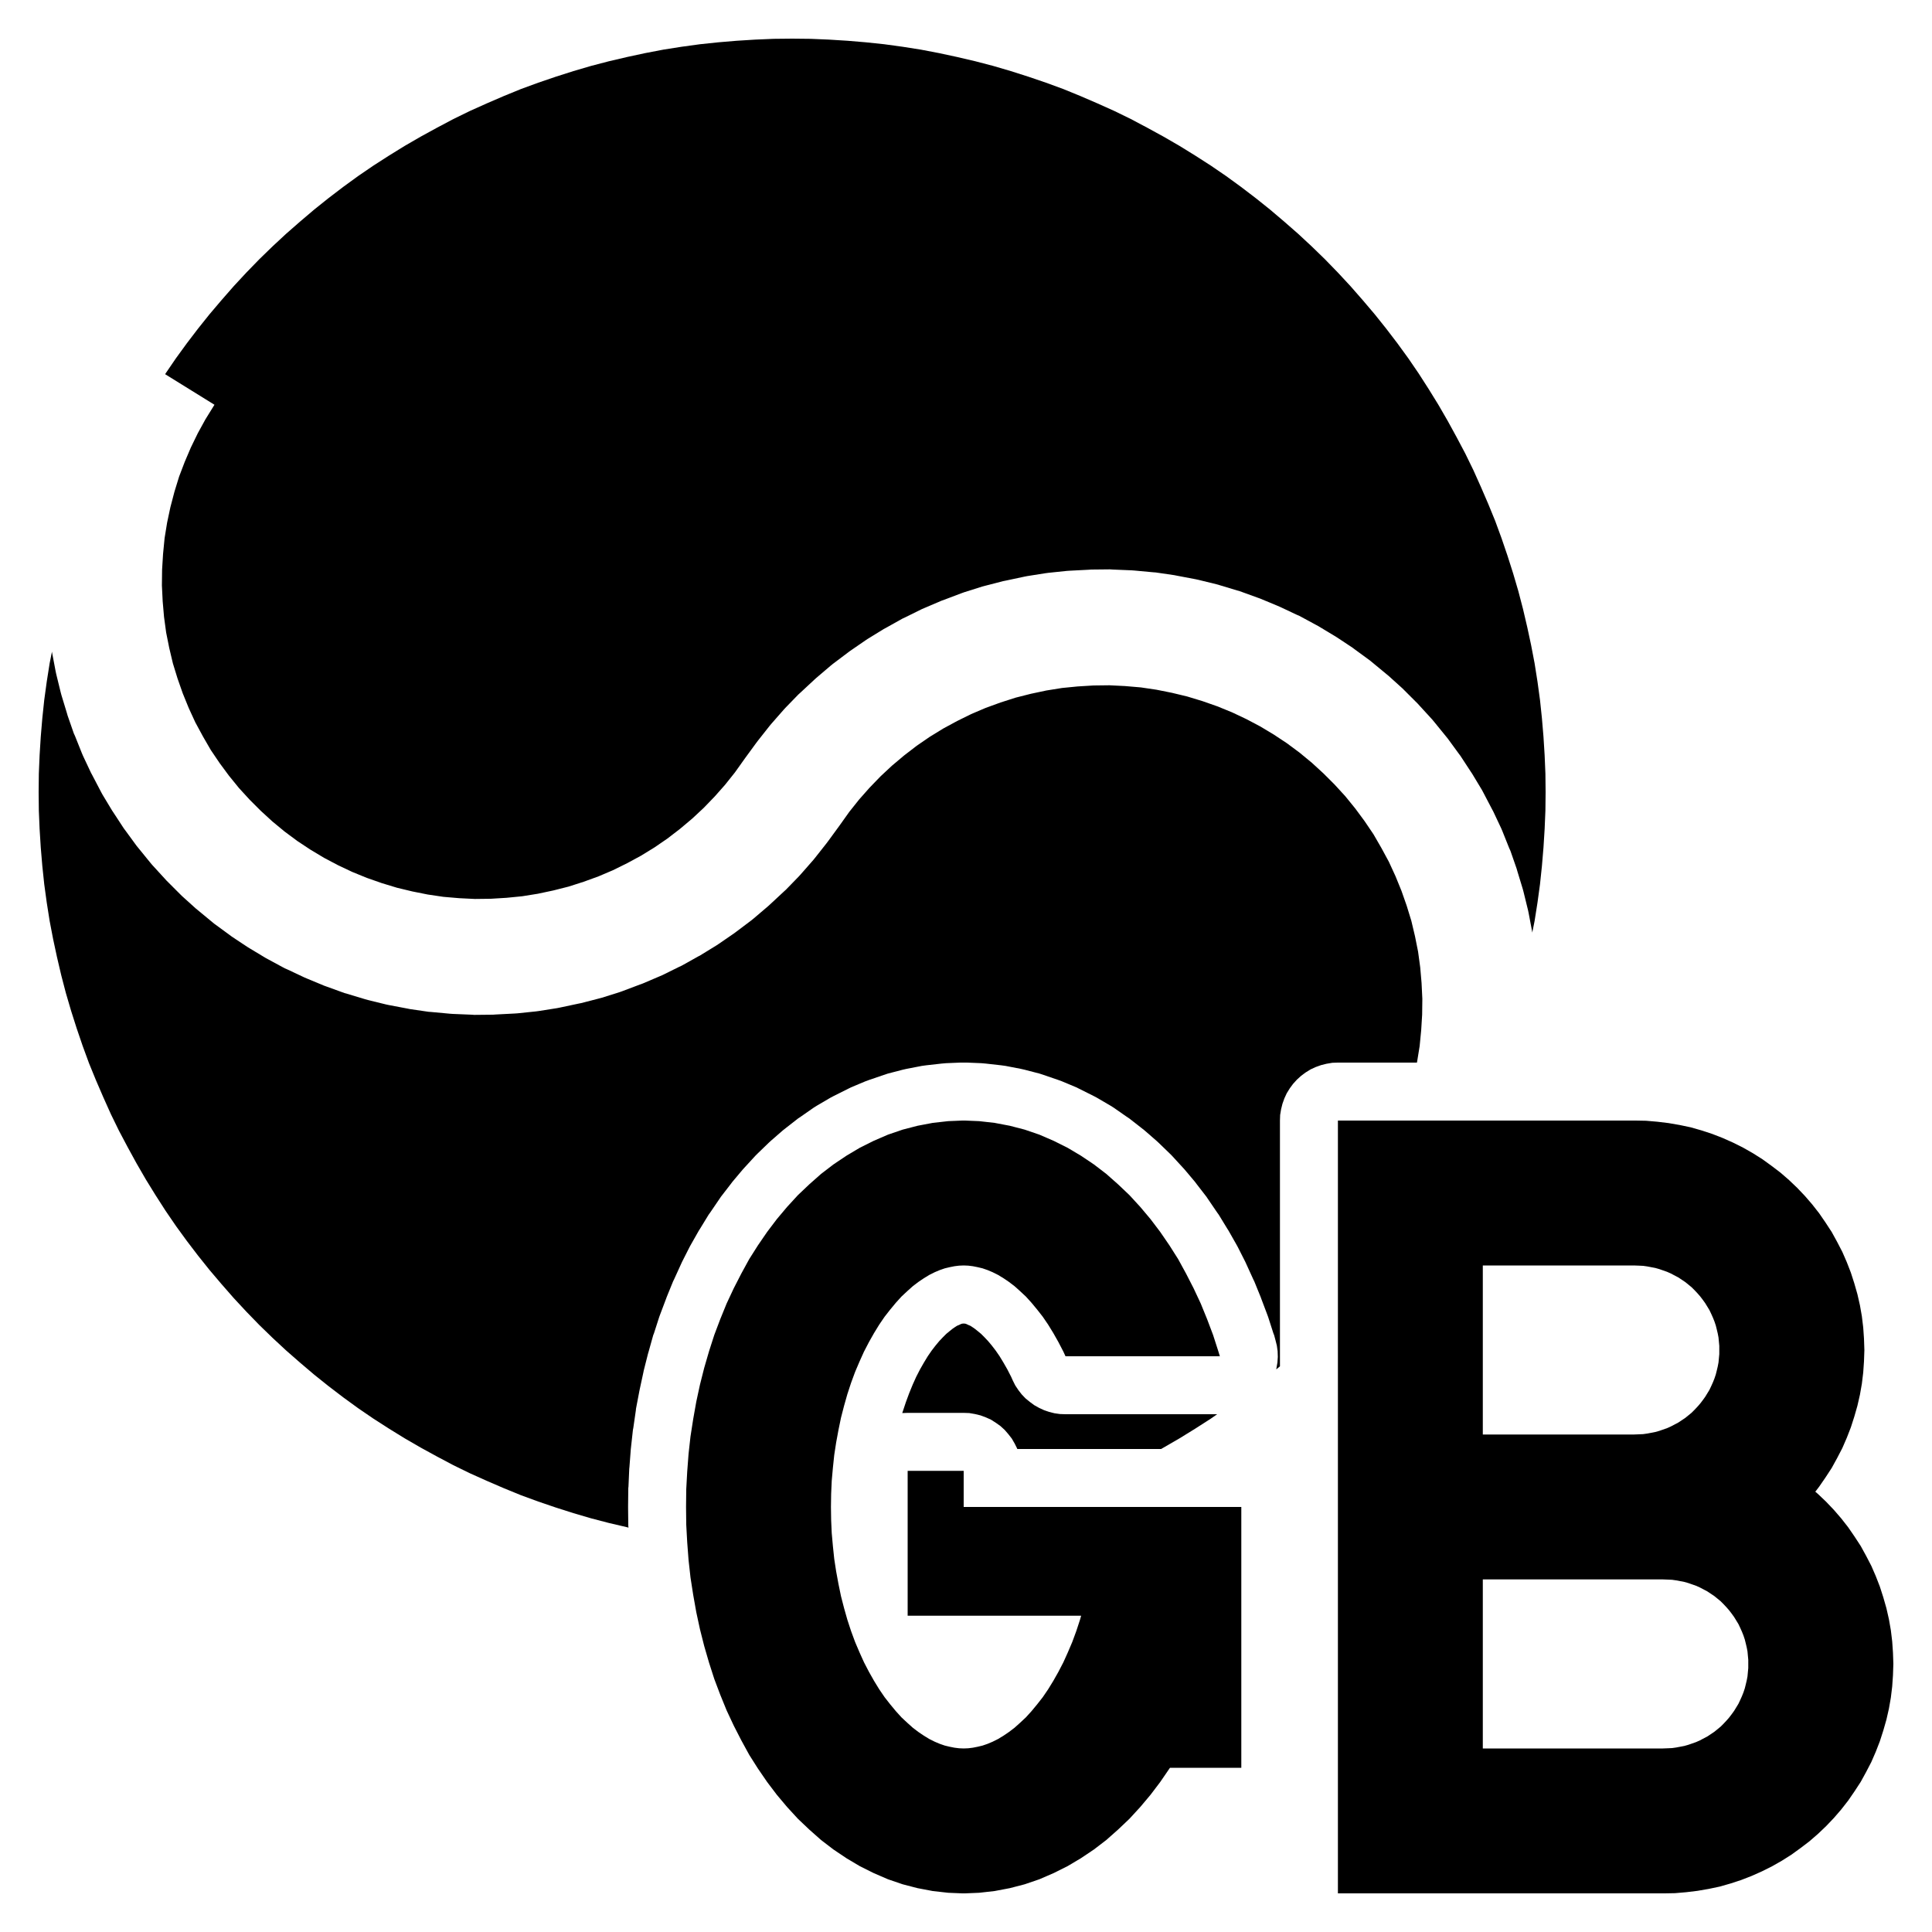
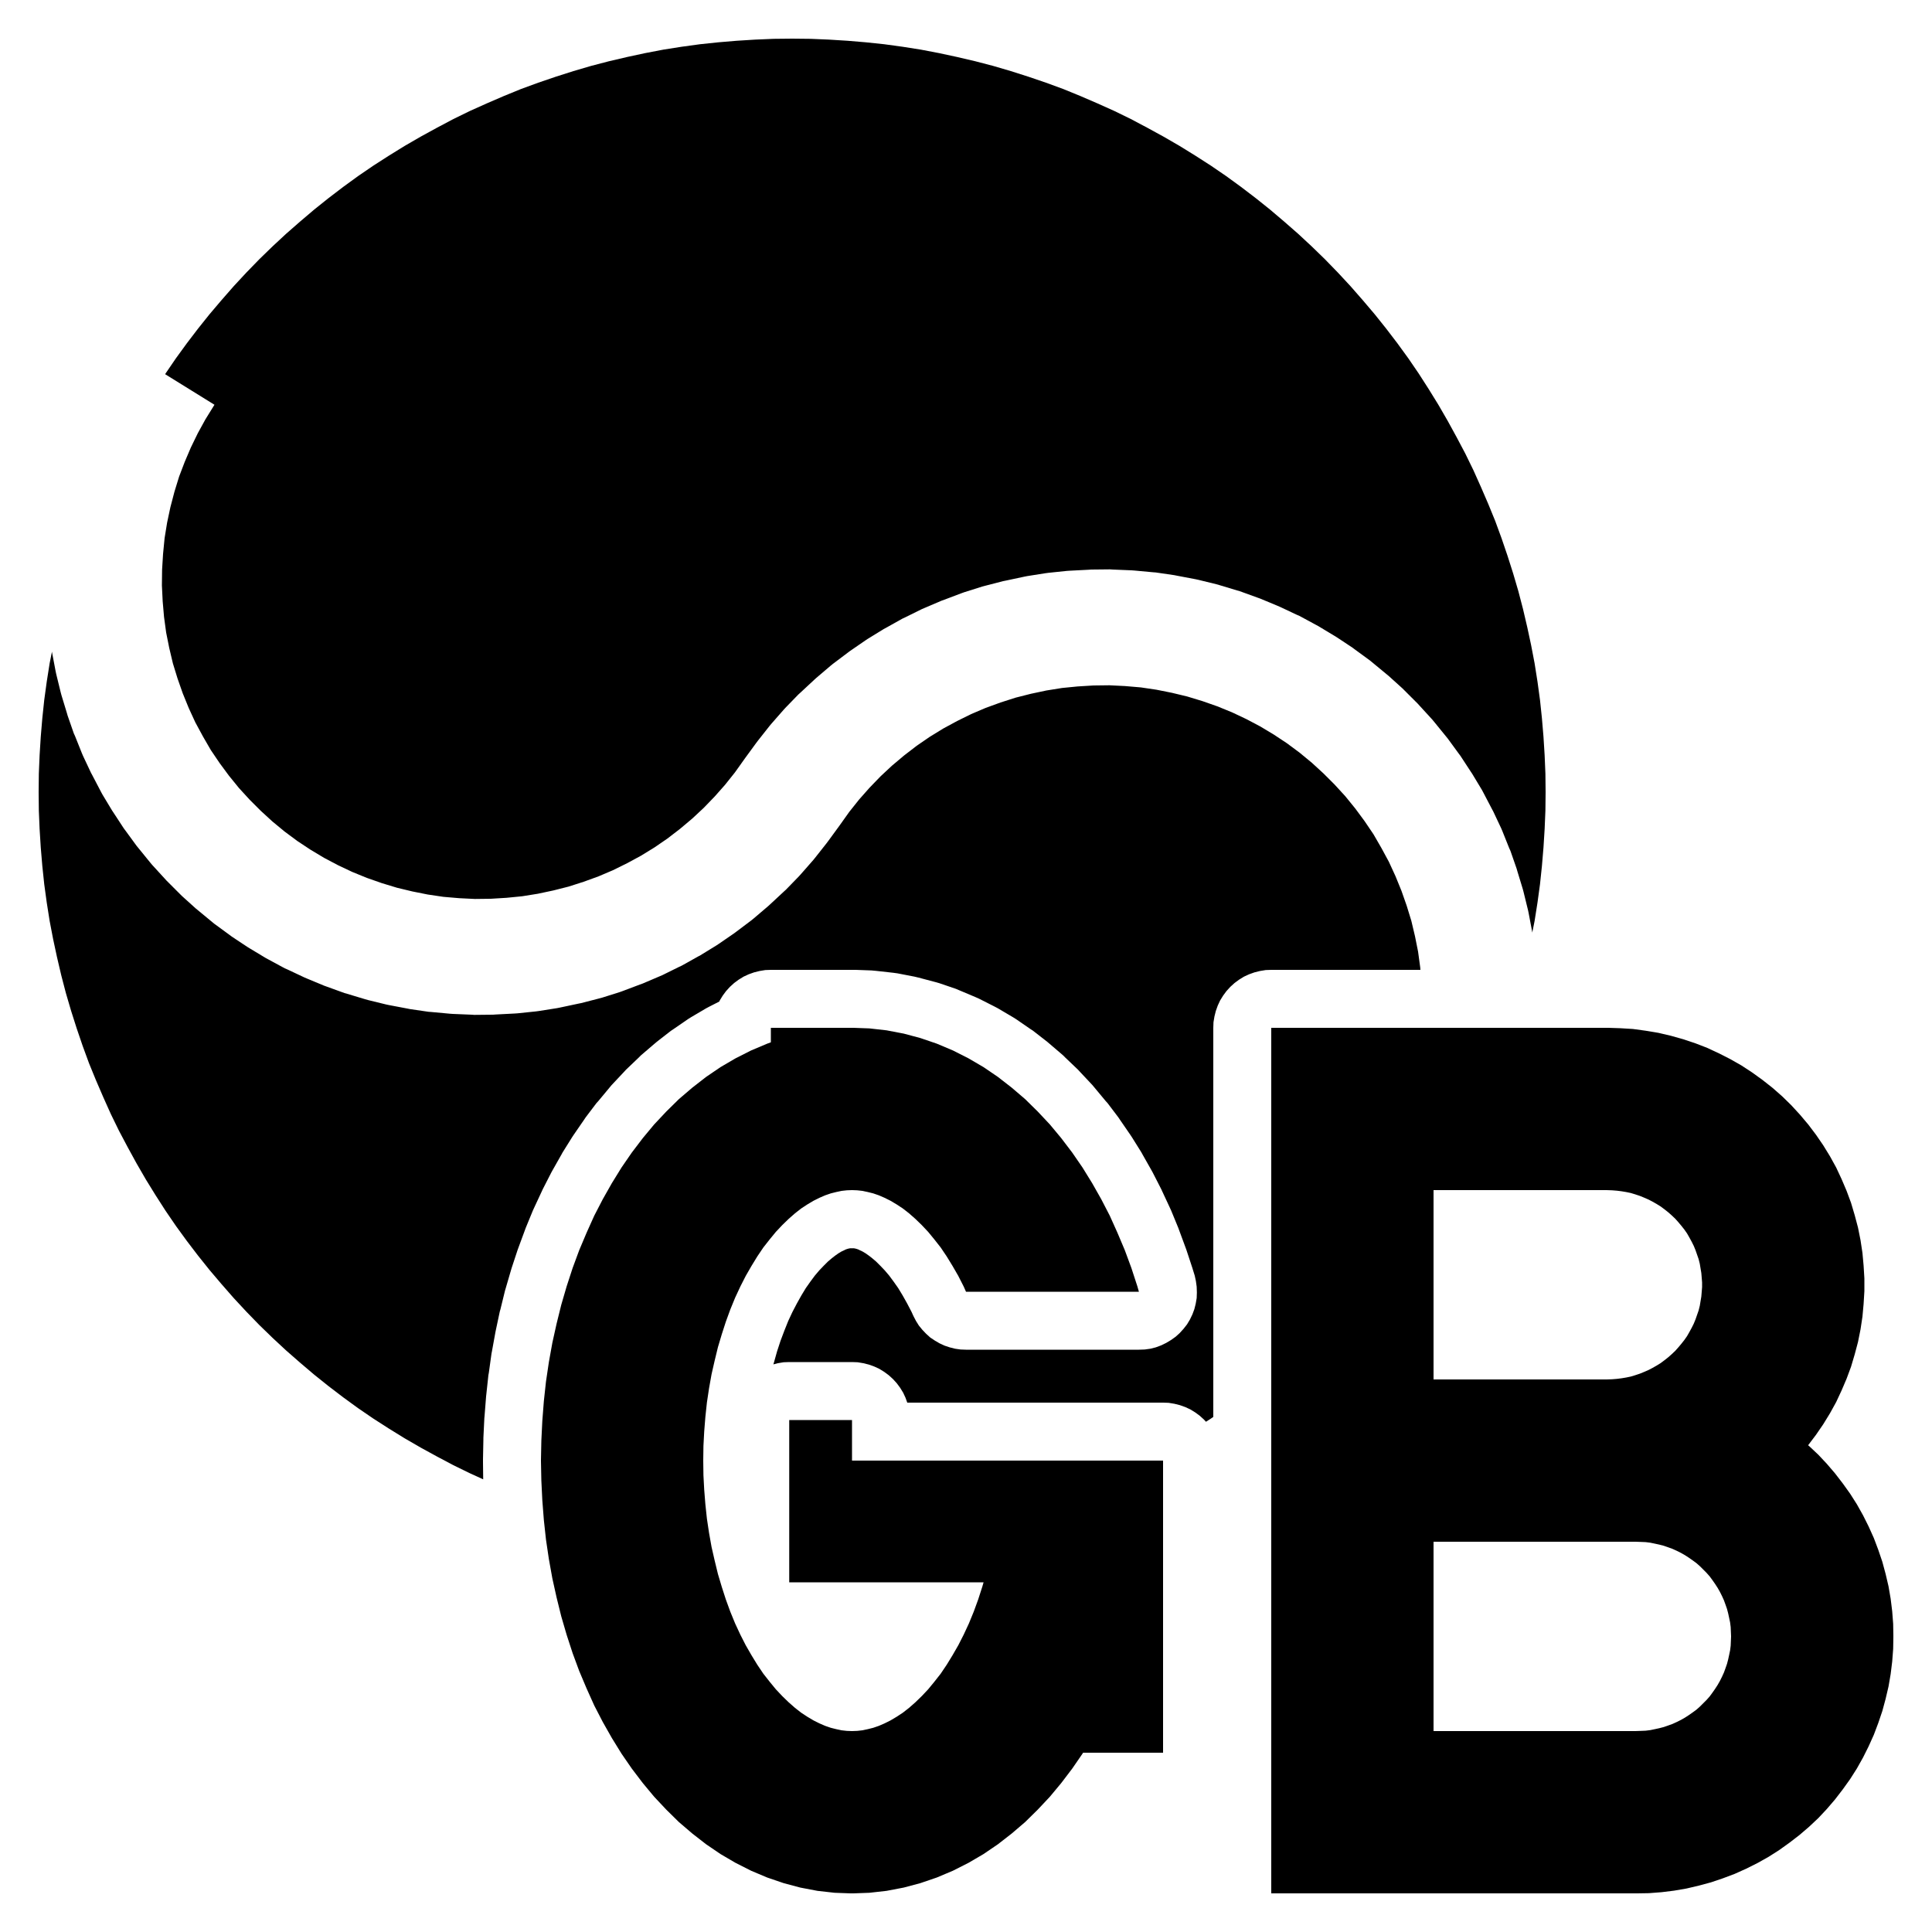
<svg xmlns="http://www.w3.org/2000/svg" viewBox="0 0 100 100" width="100" height="100">
-   <path fill="#000000" fill-rule="evenodd" d="M79.89 38.13L79.81 37.18L79.71 36.23L79.58 35.28L79.43 34.33L79.25 33.39L79.05 32.46L78.83 31.52L78.59 30.6L78.32 29.68L78.03 28.77L77.72 27.86L77.39 26.96L77.03 26.08L76.65 25.2L76.26 24.33L75.84 23.47L75.39 22.62L74.93 21.78L74.45 20.95L73.95 20.14L73.43 19.33L72.89 18.54L72.33 17.77L71.75 17.01L71.15 16.26L70.53 15.53L69.9 14.81L69.25 14.11L68.58 13.42L67.89 12.75L67.19 12.1L66.47 11.47L65.74 10.85L64.99 10.25L64.23 9.67L63.46 9.11L62.67 8.57L61.86 8.05L61.05 7.55L60.22 7.07L59.38 6.61L58.53 6.16L57.67 5.74L56.8 5.35L55.92 4.97L55.04 4.61L54.14 4.28L53.23 3.97L52.32 3.68L51.4 3.41L50.48 3.17L49.54 2.95L48.61 2.75L47.67 2.57L46.72 2.42L45.77 2.29L44.82 2.19L43.87 2.11L42.91 2.05L41.96 2.01L41 2L40.04 2.01L39.09 2.05L38.13 2.11L37.18 2.19L36.23 2.29L35.28 2.42L34.33 2.57L33.39 2.75L32.46 2.95L31.52 3.17L30.6 3.41L29.68 3.68L28.77 3.97L27.86 4.28L26.96 4.61L26.08 4.97L25.2 5.35L24.33 5.74L23.47 6.16L22.62 6.61L21.78 7.07L20.95 7.55L20.14 8.05L19.33 8.57L18.54 9.11L17.77 9.67L17.01 10.25L16.26 10.85L15.53 11.47L14.81 12.1L14.11 12.75L13.42 13.42L12.75 14.11L12.1 14.81L11.47 15.53L10.85 16.26L10.25 17.01L9.67 17.77L9.11 18.54L8.57 19.33L8.55 19.37L11.1 20.95L10.63 21.71L10.24 22.42L9.88 23.16L9.56 23.91L9.27 24.67L9.03 25.45L8.82 26.25L8.65 27.05L8.52 27.85L8.44 28.67L8.39 29.48L8.38 30.3L8.42 31.12L8.49 31.93L8.6 32.74L8.76 33.54L8.95 34.34L9.19 35.12L9.46 35.89L9.77 36.65L10.11 37.39L10.5 38.11L10.91 38.82L11.37 39.5L11.85 40.15L12.37 40.79L12.92 41.39L13.5 41.97L14.1 42.52L14.73 43.04L15.39 43.53L16.07 43.98L16.77 44.4L17.49 44.78L18.23 45.13L18.99 45.44L19.76 45.71L20.55 45.95L21.34 46.14L22.14 46.3L22.95 46.42L23.77 46.49L24.58 46.53L25.4 46.52L26.22 46.47L27.03 46.39L27.84 46.26L28.64 46.09L29.43 45.89L30.21 45.64L30.98 45.36L31.73 45.04L32.46 44.68L33.18 44.29L33.88 43.86L34.55 43.4L35.2 42.9L35.83 42.37L36.42 41.82L36.99 41.23L37.53 40.62L38.04 39.98L38.56 39.25L39.13 38.47L39.22 38.35L39.82 37.59L39.91 37.48L40.55 36.75L40.65 36.64L41.32 35.95L41.43 35.85L42.14 35.19L42.25 35.09L42.99 34.46L43.1 34.37L43.87 33.79L43.99 33.7L44.79 33.15L44.91 33.07L45.74 32.56L45.87 32.49L46.71 32.02L46.84 31.96L47.71 31.53L47.85 31.47L48.74 31.09L48.88 31.04L49.78 30.7L49.92 30.65L50.84 30.36L50.99 30.32L51.92 30.08L52.07 30.05L53.01 29.85L53.16 29.82L54.11 29.67L54.26 29.65L55.22 29.55L55.37 29.54L56.34 29.49L56.48 29.48L57.45 29.47L57.6 29.48L58.57 29.52L58.71 29.53L59.68 29.62L59.82 29.63L60.78 29.77L60.93 29.8L61.88 29.98L62.02 30.01L62.96 30.24L63.1 30.28L64.03 30.56L64.17 30.6L65.08 30.93L65.22 30.98L66.11 31.35L66.25 31.41L67.12 31.82L67.26 31.88L68.11 32.34L68.24 32.41L69.07 32.91L69.2 32.99L70 33.52L70.12 33.61L70.9 34.18L71.01 34.27L71.76 34.89L71.87 34.98L72.59 35.63L72.7 35.74L73.38 36.42L73.48 36.53L74.13 37.24L74.23 37.36L74.84 38.11L74.93 38.22L75.5 39L75.59 39.12L76.12 39.93L76.2 40.05L76.7 40.88L76.77 41.01L77.22 41.87L77.29 42L77.7 42.87L77.76 43.01L78.12 43.91L78.18 44.04L78.5 44.96L78.54 45.1L78.82 46.02L78.86 46.17L79.09 47.11L79.12 47.25L79.3 48.2L79.31 48.27L79.43 47.67L79.58 46.72L79.71 45.77L79.81 44.82L79.89 43.87L79.95 42.91L79.99 41.96L80 41L79.99 40.04L79.95 39.09ZM2.19 37.18L2.11 38.13L2.05 39.09L2.01 40.04L2 41L2.01 41.96L2.05 42.91L2.11 43.87L2.19 44.82L2.29 45.77L2.42 46.72L2.57 47.67L2.75 48.61L2.95 49.54L3.17 50.48L3.41 51.4L3.68 52.32L3.97 53.23L4.28 54.14L4.61 55.04L4.97 55.92L5.35 56.8L5.74 57.67L6.16 58.53L6.61 59.38L7.07 60.22L7.55 61.05L8.05 61.86L8.57 62.67L9.11 63.46L9.67 64.23L10.25 64.99L10.85 65.74L11.47 66.47L12.1 67.19L12.75 67.89L13.42 68.58L14.11 69.25L14.81 69.9L15.53 70.53L16.26 71.15L17.01 71.75L17.77 72.33L18.54 72.89L19.33 73.43L20.14 73.95L20.95 74.45L21.78 74.93L22.62 75.39L23.47 75.84L24.33 76.26L25.2 76.65L26.08 77.03L26.96 77.39L27.86 77.72L28.77 78.03L29.68 78.32L30.6 78.59L31.52 78.83L32.46 79.05L32.53 79.07L32.53 79.06L32.52 78.97L32.51 78.05L32.51 77.95L32.52 77.03L32.53 76.94L32.57 76.02L32.58 75.93L32.65 75.01L32.66 74.92L32.76 74.01L32.78 73.91L32.91 73.01L32.92 72.91L33.09 72.02L33.11 71.92L33.3 71.04L33.32 70.94L33.54 70.07L33.57 69.97L33.81 69.11L33.85 69.01L34.12 68.17L34.16 68.06L34.47 67.24L34.51 67.13L34.84 66.32L34.89 66.22L35.25 65.43L35.3 65.32L35.69 64.55L35.75 64.44L36.17 63.7L36.24 63.59L36.68 62.87L36.76 62.76L37.23 62.07L37.31 61.95L37.82 61.29L37.91 61.17L38.44 60.54L38.54 60.43L39.1 59.82L39.21 59.71L39.8 59.14L39.92 59.03L40.53 58.5L40.67 58.39L41.31 57.89L41.46 57.79L42.12 57.33L42.28 57.23L42.98 56.82L43.15 56.73L43.87 56.37L44.05 56.28L44.79 55.97L44.98 55.9L45.74 55.64L45.95 55.57L46.72 55.37L46.94 55.32L47.72 55.17L47.94 55.14L48.74 55.05L48.97 55.03L49.7 55L49.81 55L49.95 55L50.06 55L50.79 55.03L51.02 55.05L51.82 55.14L52.04 55.17L52.82 55.32L53.04 55.37L53.81 55.57L54.02 55.64L54.78 55.9L54.97 55.97L55.71 56.28L55.89 56.37L56.61 56.73L56.78 56.82L57.48 57.23L57.64 57.33L58.3 57.79L58.45 57.89L59.09 58.39L59.23 58.5L59.84 59.03L59.96 59.14L60.55 59.71L60.66 59.82L61.22 60.43L61.32 60.54L61.85 61.17L61.94 61.29L62.45 61.95L62.53 62.07L63 62.76L63.08 62.87L63.52 63.59L63.59 63.7L64.01 64.44L64.07 64.55L64.46 65.32L64.51 65.43L64.87 66.22L64.92 66.32L65.25 67.13L65.29 67.24L65.6 68.06L65.64 68.17L65.91 69.01L65.95 69.11L66.02 69.37L66.09 69.65L66.13 69.94L66.14 70.23L66.12 70.52L66.07 70.81L66.06 70.88L66.25 70.72L66.25 58L66.26 57.71L66.31 57.41L66.38 57.13L66.48 56.85L66.6 56.59L66.76 56.33L66.93 56.1L67.13 55.88L67.35 55.68L67.58 55.51L67.84 55.35L68.1 55.23L68.38 55.13L68.66 55.06L68.96 55.01L69.25 55L73.34 55L73.35 54.95L73.48 54.15L73.56 53.33L73.61 52.52L73.62 51.7L73.58 50.88L73.51 50.07L73.4 49.26L73.24 48.46L73.05 47.66L72.81 46.88L72.54 46.11L72.23 45.35L71.89 44.61L71.5 43.89L71.09 43.18L70.63 42.5L70.15 41.85L69.63 41.21L69.08 40.61L68.5 40.03L67.9 39.48L67.27 38.96L66.61 38.47L65.93 38.02L65.23 37.6L64.51 37.22L63.77 36.87L63.01 36.56L62.24 36.29L61.45 36.05L60.66 35.86L59.86 35.7L59.05 35.58L58.23 35.51L57.42 35.47L56.6 35.48L55.78 35.53L54.97 35.61L54.16 35.74L53.36 35.91L52.57 36.11L51.79 36.36L51.02 36.64L50.27 36.96L49.54 37.32L48.82 37.71L48.12 38.14L47.45 38.6L46.8 39.1L46.17 39.63L45.58 40.18L45.01 40.77L44.47 41.38L43.96 42.02L43.44 42.75L42.87 43.53L42.78 43.65L42.18 44.41L42.09 44.52L41.45 45.25L41.35 45.36L40.68 46.05L40.57 46.15L39.86 46.81L39.75 46.91L39.01 47.54L38.9 47.63L38.13 48.21L38.01 48.3L37.21 48.85L37.09 48.93L36.26 49.44L36.13 49.51L35.29 49.98L35.16 50.04L34.29 50.47L34.15 50.53L33.26 50.91L33.12 50.96L32.22 51.3L32.08 51.35L31.16 51.64L31.01 51.68L30.08 51.92L29.93 51.95L28.99 52.15L28.84 52.18L27.89 52.33L27.74 52.35L26.78 52.45L26.63 52.46L25.66 52.51L25.52 52.52L24.55 52.53L24.4 52.52L23.43 52.48L23.29 52.47L22.32 52.38L22.18 52.37L21.22 52.23L21.07 52.2L20.12 52.02L19.98 51.99L19.04 51.76L18.9 51.72L17.97 51.44L17.83 51.4L16.92 51.07L16.78 51.02L15.89 50.65L15.75 50.59L14.88 50.18L14.74 50.12L13.89 49.66L13.76 49.59L12.93 49.09L12.8 49.01L12 48.48L11.88 48.39L11.1 47.82L10.99 47.73L10.24 47.11L10.13 47.02L9.41 46.37L9.3 46.26L8.62 45.58L8.52 45.47L7.87 44.76L7.77 44.64L7.16 43.89L7.07 43.78L6.5 43L6.41 42.88L5.88 42.07L5.8 41.95L5.3 41.12L5.23 40.99L4.78 40.13L4.71 40L4.3 39.13L4.24 38.99L3.88 38.09L3.82 37.96L3.5 37.04L3.46 36.9L3.18 35.98L3.14 35.83L2.91 34.89L2.88 34.75L2.7 33.8L2.69 33.73L2.57 34.33L2.42 35.28L2.29 36.23ZM61.86 73.95L62.67 73.43L63 73.2L55.15 73.2L54.86 73.19L54.58 73.15L54.3 73.08L54.04 72.99L53.78 72.87L53.53 72.73L53.3 72.56L53.08 72.38L52.88 72.17L52.71 71.95L52.55 71.71L52.42 71.45L52.34 71.27L52.14 70.88L51.94 70.53L51.74 70.2L51.54 69.91L51.34 69.65L51.14 69.41L50.95 69.21L50.78 69.04L50.61 68.9L50.46 68.78L50.33 68.69L50.22 68.62L50.12 68.58L50.04 68.54L49.99 68.52L49.94 68.51L49.92 68.51L49.9 68.51L49.88 68.5L49.86 68.51L49.84 68.51L49.82 68.51L49.77 68.52L49.72 68.54L49.64 68.58L49.54 68.62L49.43 68.69L49.3 68.78L49.15 68.9L48.98 69.04L48.81 69.21L48.62 69.41L48.42 69.65L48.22 69.91L48.02 70.2L47.82 70.53L47.62 70.88L47.42 71.27L47.24 71.67L47.06 72.11L46.89 72.57L46.73 73.05L46.7 73.14L46.98 73.13L49.88 73.13L50.17 73.14L50.46 73.19L50.75 73.26L51.02 73.36L51.29 73.48L51.54 73.64L51.78 73.81L52 74.01L52.19 74.23L52.37 74.46L52.52 74.72L52.65 74.98L52.65 75L60.1 75L60.22 74.93L61.05 74.45Z" />
-   <path fill="#000000" fill-rule="evenodd" d="M44.5 59.41L43.81 59.82L43.14 60.27L42.5 60.76L41.89 61.3L41.3 61.86L40.74 62.47L40.21 63.1L39.71 63.76L39.23 64.46L38.78 65.17L38.37 65.92L37.98 66.68L37.61 67.47L37.28 68.28L36.97 69.1L36.7 69.94L36.45 70.8L36.23 71.67L36.04 72.55L35.88 73.45L35.74 74.35L35.64 75.25L35.57 76.17L35.52 77.08L35.51 78L35.52 78.92L35.57 79.83L35.64 80.75L35.74 81.65L35.88 82.55L36.04 83.45L36.23 84.33L36.45 85.2L36.7 86.06L36.97 86.9L37.28 87.72L37.61 88.53L37.98 89.32L38.37 90.08L38.78 90.83L39.23 91.54L39.71 92.24L40.21 92.9L40.74 93.53L41.3 94.14L41.89 94.7L42.5 95.24L43.14 95.73L43.81 96.18L44.5 96.59L45.22 96.95L45.96 97.27L46.72 97.53L47.49 97.73L48.28 97.88L49.08 97.97L49.81 98L49.95 98L50.68 97.97L51.48 97.88L52.27 97.73L53.04 97.53L53.8 97.27L54.54 96.95L55.26 96.59L55.95 96.18L56.62 95.73L57.26 95.24L57.87 94.7L58.46 94.14L59.02 93.53L59.55 92.9L60.05 92.24L60.53 91.54L60.56 91.5L64.25 91.5L64.25 78.03L64.25 78L49.88 78L49.88 76.13L46.98 76.13L46.98 83.63L55.96 83.63L55.9 83.84L55.71 84.42L55.5 84.99L55.27 85.53L55.04 86.04L54.78 86.54L54.52 87L54.25 87.44L53.97 87.85L53.68 88.22L53.39 88.57L53.1 88.89L52.8 89.17L52.51 89.43L52.22 89.65L51.94 89.84L51.66 90.01L51.38 90.15L51.12 90.26L50.86 90.35L50.61 90.41L50.36 90.46L50.12 90.49L49.88 90.5L49.64 90.49L49.4 90.46L49.15 90.41L48.9 90.35L48.64 90.26L48.38 90.15L48.1 90.01L47.82 89.84L47.54 89.65L47.25 89.43L46.96 89.17L46.66 88.89L46.37 88.57L46.08 88.22L45.79 87.85L45.51 87.44L45.24 87L44.98 86.54L44.72 86.04L44.49 85.53L44.26 84.99L44.05 84.42L43.86 83.84L43.69 83.24L43.53 82.62L43.4 81.99L43.28 81.34L43.18 80.69L43.11 80.02L43.05 79.35L43.02 78.68L43.01 78L43.02 77.32L43.05 76.65L43.11 75.98L43.18 75.31L43.28 74.66L43.4 74.01L43.53 73.38L43.69 72.76L43.86 72.16L44.05 71.58L44.26 71.01L44.49 70.47L44.72 69.96L44.98 69.46L45.24 69L45.51 68.56L45.79 68.15L46.08 67.78L46.37 67.43L46.66 67.11L46.96 66.83L47.25 66.57L47.54 66.35L47.82 66.16L48.1 65.99L48.38 65.85L48.64 65.74L48.9 65.65L49.15 65.59L49.4 65.54L49.64 65.51L49.88 65.5L50.12 65.51L50.36 65.54L50.61 65.59L50.86 65.65L51.12 65.74L51.38 65.85L51.66 65.99L51.94 66.16L52.22 66.35L52.51 66.57L52.8 66.83L53.1 67.11L53.39 67.43L53.68 67.78L53.97 68.15L54.25 68.56L54.52 69L54.78 69.46L55.04 69.96L55.15 70.2L63.14 70.2L63.06 69.94L62.79 69.1L62.48 68.28L62.15 67.47L61.78 66.68L61.39 65.92L60.98 65.17L60.53 64.46L60.05 63.76L59.55 63.1L59.02 62.47L58.46 61.86L57.87 61.3L57.26 60.76L56.62 60.27L55.95 59.82L55.26 59.41L54.54 59.05L53.8 58.73L53.04 58.47L52.27 58.27L51.48 58.12L50.68 58.03L49.95 58L49.81 58L49.08 58.03L48.28 58.12L47.49 58.27L46.72 58.47L45.96 58.73L45.22 59.05ZM86.17 98L86.7 97.99L87.28 97.94L87.86 97.87L88.44 97.77L89.01 97.65L89.57 97.49L90.12 97.31L90.66 97.1L91.2 96.86L91.72 96.6L92.23 96.31L92.72 96L93.19 95.66L93.65 95.31L94.1 94.92L94.52 94.52L94.92 94.1L95.3 93.66L95.66 93.2L95.99 92.72L96.31 92.23L96.59 91.72L96.86 91.2L97.09 90.67L97.3 90.13L97.48 89.57L97.64 89.01L97.77 88.44L97.87 87.87L97.94 87.29L97.98 86.71L98 86.12L97.98 85.54L97.94 84.96L97.87 84.38L97.77 83.81L97.64 83.24L97.48 82.68L97.3 82.12L97.09 81.58L96.86 81.05L96.59 80.53L96.31 80.02L95.99 79.53L95.66 79.05L95.3 78.59L94.92 78.15L94.52 77.73L94.1 77.33L93.96 77.21L94.16 76.95L94.49 76.47L94.81 75.98L95.09 75.47L95.36 74.95L95.59 74.42L95.8 73.88L95.98 73.32L96.14 72.76L96.27 72.19L96.37 71.62L96.44 71.04L96.48 70.46L96.5 69.88L96.48 69.29L96.44 68.71L96.37 68.13L96.27 67.56L96.14 66.99L95.98 66.43L95.8 65.87L95.59 65.33L95.36 64.8L95.09 64.28L94.81 63.77L94.49 63.28L94.16 62.8L93.8 62.34L93.42 61.9L93.02 61.48L92.6 61.08L92.15 60.69L91.69 60.34L91.22 60L90.73 59.69L90.22 59.4L89.7 59.14L89.16 58.9L88.62 58.69L88.07 58.51L87.51 58.35L86.94 58.23L86.36 58.13L85.78 58.06L85.2 58.01L84.67 58L69.25 58L69.25 74.25L69.25 81.75L69.25 90.5L69.25 94.25L69.25 98L76.75 98ZM86.55 81.77L86.76 81.8L86.97 81.84L87.18 81.88L87.39 81.94L87.59 82.01L87.79 82.08L87.99 82.17L88.18 82.27L88.37 82.37L88.55 82.49L88.73 82.61L88.89 82.74L89.06 82.88L89.21 83.03L89.36 83.19L89.5 83.35L89.63 83.52L89.76 83.7L89.87 83.88L89.98 84.06L90.07 84.25L90.16 84.45L90.24 84.65L90.31 84.86L90.36 85.06L90.41 85.27L90.45 85.48L90.47 85.7L90.49 85.91L90.49 86.12L90.49 86.34L90.47 86.55L90.45 86.77L90.41 86.98L90.36 87.19L90.31 87.39L90.24 87.6L90.16 87.8L90.07 88L89.98 88.19L89.87 88.37L89.76 88.55L89.63 88.73L89.5 88.9L89.36 89.06L89.21 89.22L89.06 89.37L88.89 89.51L88.73 89.64L88.55 89.76L88.37 89.88L88.18 89.98L87.99 90.08L87.79 90.17L87.59 90.24L87.39 90.31L87.18 90.37L86.97 90.41L86.76 90.45L86.55 90.48L86.33 90.49L86.07 90.5L76.75 90.5L76.75 81.75L80.87 81.75L84.67 81.75L86.07 81.75L86.33 81.76ZM85.47 65.59L85.68 65.63L85.89 65.69L86.09 65.76L86.29 65.83L86.49 65.92L86.68 66.02L86.87 66.12L87.05 66.24L87.23 66.36L87.39 66.49L87.56 66.63L87.71 66.78L87.86 66.94L88 67.1L88.13 67.27L88.26 67.45L88.37 67.63L88.48 67.81L88.57 68L88.66 68.2L88.74 68.4L88.81 68.61L88.86 68.81L88.91 69.02L88.95 69.23L88.97 69.45L88.99 69.66L88.99 69.88L88.99 70.09L88.97 70.3L88.95 70.52L88.91 70.73L88.86 70.94L88.81 71.14L88.74 71.35L88.66 71.55L88.57 71.75L88.48 71.94L88.37 72.12L88.26 72.3L88.13 72.48L88 72.65L87.86 72.81L87.71 72.97L87.56 73.12L87.39 73.26L87.23 73.39L87.05 73.51L86.87 73.63L86.68 73.73L86.49 73.83L86.29 73.92L86.09 73.99L85.89 74.06L85.68 74.12L85.47 74.16L85.26 74.2L85.05 74.23L84.83 74.24L84.57 74.25L80.87 74.25L76.75 74.25L76.75 65.5L84.57 65.5L84.83 65.51L85.05 65.52L85.26 65.55Z" />
+   <path fill="#000000" fill-rule="evenodd" d="M79.89 38.13L79.81 37.18L79.71 36.23L79.58 35.28L79.43 34.33L79.25 33.39L79.05 32.46L78.83 31.52L78.59 30.6L78.32 29.68L78.03 28.77L77.72 27.86L77.39 26.96L77.03 26.08L76.65 25.2L76.26 24.33L75.84 23.47L75.39 22.62L74.93 21.78L74.45 20.95L73.95 20.14L73.43 19.33L72.89 18.54L72.33 17.77L71.75 17.01L71.15 16.26L70.53 15.53L69.9 14.81L69.25 14.11L68.58 13.42L67.89 12.75L67.19 12.1L66.47 11.47L65.74 10.85L64.99 10.25L64.23 9.67L63.46 9.11L62.67 8.57L61.86 8.05L61.05 7.55L60.22 7.07L59.38 6.61L58.53 6.16L57.67 5.74L56.8 5.35L55.92 4.97L55.04 4.61L54.14 4.28L53.23 3.97L52.32 3.68L51.4 3.41L50.48 3.17L49.54 2.95L48.61 2.75L47.67 2.57L46.72 2.42L45.77 2.29L44.82 2.19L43.87 2.11L42.91 2.05L41.96 2.01L41 2L40.04 2.01L39.09 2.05L38.13 2.11L37.18 2.19L36.23 2.29L35.28 2.42L34.33 2.57L33.39 2.75L32.46 2.95L31.52 3.17L30.6 3.41L29.68 3.68L28.77 3.97L27.86 4.28L26.96 4.61L26.08 4.97L25.2 5.35L24.33 5.74L23.47 6.16L22.62 6.61L21.78 7.07L20.95 7.55L20.14 8.05L19.33 8.57L18.54 9.11L17.77 9.67L17.01 10.25L16.26 10.85L15.53 11.47L14.81 12.1L14.11 12.75L13.42 13.42L12.75 14.11L12.1 14.81L11.47 15.53L10.85 16.26L10.25 17.01L9.67 17.77L9.11 18.54L8.57 19.33L8.55 19.37L11.1 20.95L10.63 21.71L10.24 22.42L9.88 23.16L9.56 23.91L9.27 24.67L9.03 25.45L8.82 26.25L8.65 27.05L8.52 27.85L8.44 28.67L8.39 29.48L8.38 30.3L8.42 31.12L8.49 31.93L8.6 32.74L8.76 33.54L8.95 34.34L9.19 35.12L9.46 35.89L9.77 36.65L10.11 37.39L10.5 38.11L10.91 38.82L11.37 39.5L11.85 40.15L12.37 40.79L12.92 41.39L13.5 41.97L14.1 42.52L14.73 43.04L15.39 43.53L16.07 43.98L16.77 44.4L17.49 44.78L18.23 45.13L18.99 45.44L19.76 45.71L20.55 45.95L21.34 46.14L22.14 46.3L22.95 46.42L23.77 46.49L24.58 46.53L25.4 46.52L26.22 46.47L27.03 46.39L27.84 46.26L28.64 46.09L29.43 45.89L30.21 45.64L30.98 45.36L31.73 45.04L32.46 44.68L33.18 44.29L33.88 43.86L34.55 43.4L35.2 42.9L35.83 42.37L36.42 41.82L36.99 41.23L37.53 40.62L38.04 39.98L38.56 39.25L39.13 38.47L39.22 38.35L39.82 37.59L39.91 37.48L40.55 36.75L40.65 36.64L41.32 35.95L41.43 35.85L42.14 35.19L42.25 35.09L42.99 34.46L43.1 34.37L43.87 33.79L43.99 33.7L44.79 33.15L44.91 33.07L45.74 32.56L45.87 32.49L46.71 32.02L46.84 31.96L47.71 31.53L47.85 31.47L48.74 31.09L48.88 31.04L49.78 30.7L49.92 30.65L50.84 30.36L50.99 30.32L51.92 30.08L52.07 30.05L53.01 29.85L53.16 29.82L54.11 29.67L54.26 29.65L55.22 29.55L55.37 29.54L56.34 29.49L56.48 29.48L57.45 29.47L57.6 29.48L58.57 29.52L58.71 29.53L59.68 29.62L59.82 29.63L60.78 29.77L60.93 29.8L61.88 29.98L62.02 30.01L62.96 30.24L63.1 30.28L64.03 30.56L64.17 30.6L65.08 30.93L65.22 30.98L66.11 31.35L66.25 31.41L67.12 31.82L67.26 31.88L68.11 32.34L68.24 32.41L69.07 32.91L69.2 32.99L70 33.52L70.12 33.61L70.9 34.18L71.01 34.27L71.76 34.89L71.87 34.98L72.59 35.63L72.7 35.74L73.38 36.42L73.48 36.53L74.13 37.24L74.23 37.36L74.84 38.11L74.93 38.22L75.5 39L75.59 39.12L76.12 39.93L76.2 40.05L76.7 40.88L76.77 41.01L77.22 41.87L77.29 42L77.7 42.87L77.76 43.01L78.12 43.91L78.18 44.04L78.5 44.96L78.54 45.1L78.82 46.02L78.86 46.17L79.09 47.11L79.12 47.25L79.3 48.2L79.31 48.27L79.43 47.67L79.58 46.72L79.71 45.77L79.81 44.82L79.89 43.87L79.95 42.91L79.99 41.96L80 41L79.99 40.04L79.95 39.09ZM2.29 36.23L2.19 37.18L2.11 38.13L2.05 39.09L2.01 40.04L2 41L2.01 41.96L2.05 42.91L2.11 43.87L2.19 44.82L2.29 45.77L2.42 46.72L2.57 47.67L2.75 48.61L2.95 49.54L3.17 50.48L3.41 51.4L3.68 52.32L3.97 53.23L4.28 54.14L4.61 55.04L4.97 55.92L5.35 56.8L5.74 57.67L6.16 58.53L6.61 59.38L7.07 60.22L7.55 61.05L8.05 61.86L8.57 62.67L9.11 63.46L9.67 64.23L10.25 64.99L10.85 65.74L11.47 66.47L12.1 67.19L12.75 67.89L13.42 68.58L14.11 69.25L14.81 69.9L15.53 70.53L16.26 71.15L17.01 71.75L17.77 72.33L18.54 72.89L19.33 73.43L20.14 73.95L20.95 74.45L21.78 74.93L22.62 75.39L23.47 75.84L24.33 76.26L25.01 76.57L25 75.68L25 75.63L25 75.57L25 75.52L25.02 74.52L25.02 74.43L25.07 73.4L25.08 73.3L25.16 72.28L25.17 72.19L25.28 71.17L25.3 71.07L25.44 70.06L25.46 69.96L25.64 68.97L25.66 68.87L25.87 67.88L25.9 67.78L26.14 66.8L26.17 66.7L26.45 65.74L26.48 65.64L26.79 64.7L26.83 64.59L27.17 63.67L27.21 63.56L27.58 62.66L27.63 62.55L28.04 61.67L28.09 61.56L28.53 60.7L28.59 60.59L29.06 59.76L29.12 59.65L29.62 58.85L29.7 58.73L30.23 57.96L30.31 57.84L30.87 57.1L30.97 56.99L31.56 56.28L31.66 56.16L32.29 55.49L32.4 55.37L33.06 54.74L33.18 54.62L33.87 54.03L34 53.92L34.72 53.36L34.87 53.26L35.61 52.75L35.77 52.65L36.55 52.19L36.72 52.1L37.23 51.84L37.25 51.79L37.41 51.53L37.58 51.3L37.78 51.08L38 50.88L38.23 50.71L38.49 50.55L38.75 50.43L39.03 50.33L39.31 50.26L39.61 50.21L39.9 50.2L44.18 50.2L44.29 50.2L45.11 50.23L45.33 50.25L46.23 50.35L46.45 50.38L47.33 50.55L47.54 50.6L48.41 50.83L48.62 50.89L49.47 51.18L49.66 51.26L50.49 51.61L50.67 51.69L51.48 52.1L51.65 52.19L52.43 52.65L52.59 52.75L53.33 53.26L53.48 53.36L54.2 53.92L54.33 54.03L55.02 54.62L55.14 54.74L55.8 55.37L55.91 55.49L56.54 56.16L56.64 56.28L57.23 56.99L57.33 57.1L57.89 57.84L57.97 57.96L58.5 58.73L58.58 58.85L59.08 59.65L59.14 59.76L59.61 60.59L59.67 60.7L60.11 61.56L60.16 61.67L60.57 62.55L60.62 62.66L60.99 63.56L61.03 63.67L61.37 64.59L61.41 64.7L61.72 65.64L61.75 65.74L61.84 66.03L61.9 66.31L61.94 66.6L61.95 66.9L61.94 67.19L61.89 67.48L61.82 67.76L61.72 68.03L61.59 68.3L61.44 68.55L61.26 68.78L61.06 69L60.85 69.19L60.61 69.36L60.36 69.51L60.09 69.64L59.82 69.74L59.54 69.81L59.25 69.85L58.95 69.86L50 69.86L49.72 69.85L49.44 69.81L49.16 69.74L48.89 69.65L48.63 69.53L48.39 69.39L48.15 69.23L47.94 69.04L47.74 68.83L47.56 68.61L47.41 68.37L47.28 68.12L47.18 67.9L46.95 67.46L46.72 67.05L46.49 66.67L46.25 66.33L46.02 66.02L45.79 65.75L45.56 65.51L45.35 65.3L45.15 65.13L44.97 64.99L44.8 64.87L44.65 64.78L44.52 64.72L44.42 64.67L44.33 64.64L44.25 64.62L44.19 64.61L44.14 64.61L44.1 64.61L44.06 64.61L44.01 64.61L43.95 64.62L43.87 64.64L43.78 64.67L43.68 64.72L43.55 64.78L43.4 64.87L43.23 64.99L43.05 65.13L42.85 65.3L42.64 65.51L42.41 65.75L42.18 66.02L41.95 66.33L41.71 66.67L41.48 67.05L41.25 67.46L41.02 67.9L40.8 68.37L40.6 68.87L40.4 69.4L40.22 69.95L40.06 70.52L40.03 70.62L40.26 70.56L40.56 70.51L40.85 70.5L44.1 70.5L44.39 70.51L44.69 70.56L44.97 70.63L45.25 70.73L45.51 70.85L45.77 71.01L46 71.18L46.22 71.38L46.42 71.6L46.59 71.83L46.75 72.09L46.87 72.35L46.96 72.6L60.2 72.6L60.49 72.61L60.79 72.66L61.07 72.73L61.35 72.83L61.61 72.95L61.87 73.11L62.1 73.28L62.32 73.48L62.42 73.59L62.67 73.43L62.8 73.34L62.8 53.2L62.81 52.91L62.86 52.61L62.93 52.33L63.03 52.05L63.15 51.79L63.31 51.53L63.48 51.3L63.68 51.08L63.9 50.88L64.13 50.71L64.39 50.55L64.65 50.43L64.93 50.33L65.21 50.26L65.51 50.21L65.8 50.2L73.52 50.2L73.51 50.07L73.4 49.26L73.24 48.46L73.05 47.66L72.81 46.88L72.54 46.11L72.23 45.35L71.89 44.61L71.5 43.89L71.09 43.18L70.63 42.5L70.15 41.85L69.63 41.21L69.08 40.61L68.5 40.03L67.9 39.48L67.27 38.96L66.61 38.47L65.93 38.02L65.23 37.6L64.51 37.22L63.77 36.87L63.01 36.56L62.24 36.29L61.45 36.05L60.66 35.86L59.86 35.7L59.05 35.58L58.23 35.51L57.42 35.47L56.6 35.48L55.78 35.53L54.97 35.61L54.16 35.74L53.36 35.91L52.57 36.11L51.79 36.36L51.02 36.64L50.27 36.96L49.54 37.32L48.82 37.71L48.12 38.14L47.45 38.6L46.8 39.1L46.17 39.63L45.58 40.18L45.01 40.77L44.47 41.38L43.96 42.02L43.44 42.75L42.87 43.53L42.78 43.65L42.18 44.41L42.09 44.52L41.45 45.25L41.35 45.36L40.68 46.05L40.57 46.15L39.86 46.81L39.75 46.91L39.01 47.54L38.9 47.63L38.13 48.21L38.01 48.3L37.21 48.85L37.09 48.93L36.26 49.44L36.13 49.51L35.29 49.98L35.16 50.04L34.29 50.47L34.15 50.53L33.26 50.91L33.12 50.96L32.22 51.3L32.08 51.35L31.16 51.64L31.01 51.68L30.08 51.92L29.93 51.95L28.99 52.15L28.84 52.18L27.89 52.33L27.74 52.35L26.78 52.45L26.63 52.46L25.66 52.51L25.52 52.52L24.55 52.53L24.4 52.52L23.43 52.48L23.29 52.47L22.32 52.38L22.18 52.37L21.22 52.23L21.07 52.2L20.12 52.02L19.98 51.99L19.04 51.76L18.9 51.72L17.97 51.44L17.83 51.4L16.92 51.07L16.78 51.02L15.89 50.65L15.75 50.59L14.88 50.18L14.74 50.12L13.89 49.66L13.76 49.59L12.93 49.09L12.8 49.01L12 48.48L11.88 48.39L11.1 47.82L10.99 47.73L10.24 47.11L10.13 47.02L9.41 46.37L9.3 46.26L8.62 45.58L8.52 45.47L7.87 44.76L7.77 44.64L7.16 43.89L7.07 43.78L6.5 43L6.41 42.88L5.88 42.07L5.8 41.95L5.3 41.12L5.23 40.99L4.78 40.13L4.71 40L4.3 39.13L4.24 38.99L3.88 38.09L3.82 37.96L3.5 37.04L3.46 36.9L3.18 35.98L3.14 35.83L2.91 34.89L2.88 34.75L2.7 33.8L2.69 33.73L2.57 34.33L2.42 35.28Z" />
+   <path fill="#000000" fill-rule="evenodd" d="M35.14 56.89L34.49 57.53L33.86 58.2L33.27 58.91L32.7 59.66L32.17 60.43L31.67 61.24L31.2 62.07L30.76 62.92L30.36 63.81L29.98 64.71L29.64 65.63L29.33 66.58L29.05 67.54L28.81 68.51L28.59 69.5L28.41 70.5L28.26 71.51L28.15 72.52L28.07 73.55L28.02 74.57L28 75.57L28 75.63L28.02 76.63L28.07 77.65L28.15 78.68L28.26 79.69L28.41 80.7L28.59 81.7L28.81 82.69L29.05 83.66L29.33 84.62L29.64 85.57L29.98 86.49L30.36 87.39L30.76 88.28L31.2 89.13L31.67 89.96L32.17 90.77L32.7 91.54L33.27 92.29L33.86 93L34.49 93.67L35.14 94.31L35.83 94.9L36.55 95.46L37.3 95.97L38.07 96.42L38.88 96.83L39.71 97.18L40.56 97.47L41.42 97.7L42.31 97.87L43.2 97.97L44.02 98L44.18 98L45 97.97L45.89 97.87L46.78 97.7L47.64 97.47L48.49 97.18L49.32 96.83L50.13 96.42L50.9 95.97L51.65 95.46L52.37 94.9L53.06 94.31L53.71 93.67L54.34 93L54.93 92.29L55.5 91.54L56.03 90.77L56.06 90.72L60.2 90.72L60.2 75.63L60.2 75.63L60.2 75.6L44.1 75.6L44.1 73.5L40.85 73.5L40.85 81.9L50.91 81.9L50.84 82.14L50.63 82.79L50.4 83.42L50.15 84.03L49.88 84.61L49.6 85.16L49.3 85.68L49 86.17L48.69 86.63L48.36 87.05L48.04 87.44L47.71 87.79L47.38 88.11L47.05 88.4L46.73 88.65L46.41 88.86L46.09 89.05L45.79 89.2L45.49 89.33L45.2 89.43L44.92 89.5L44.64 89.56L44.37 89.59L44.1 89.6L43.83 89.59L43.56 89.56L43.28 89.5L43 89.43L42.71 89.33L42.41 89.2L42.11 89.05L41.79 88.86L41.47 88.65L41.15 88.4L40.82 88.11L40.49 87.79L40.16 87.44L39.84 87.05L39.51 86.63L39.2 86.17L38.9 85.68L38.6 85.16L38.32 84.61L38.05 84.03L37.8 83.42L37.57 82.79L37.36 82.14L37.16 81.47L36.99 80.77L36.83 80.07L36.7 79.34L36.59 78.61L36.51 77.86L36.45 77.11L36.41 76.36L36.4 75.6L36.41 74.84L36.45 74.09L36.51 73.34L36.59 72.59L36.7 71.86L36.83 71.13L36.99 70.43L37.16 69.73L37.36 69.06L37.57 68.41L37.8 67.78L38.05 67.17L38.32 66.59L38.6 66.04L38.9 65.52L39.2 65.03L39.51 64.57L39.84 64.15L40.16 63.76L40.49 63.41L40.82 63.09L41.15 62.8L41.47 62.55L41.79 62.34L42.11 62.15L42.41 62L42.71 61.87L43 61.77L43.28 61.7L43.56 61.64L43.83 61.61L44.1 61.6L44.37 61.61L44.64 61.64L44.92 61.7L45.2 61.77L45.49 61.87L45.79 62L46.09 62.15L46.41 62.34L46.73 62.55L47.05 62.8L47.38 63.09L47.71 63.41L48.04 63.76L48.36 64.15L48.69 64.57L49 65.03L49.3 65.52L49.6 66.04L49.88 66.59L50 66.86L58.95 66.86L58.87 66.58L58.56 65.63L58.22 64.71L57.84 63.81L57.44 62.92L57 62.07L56.53 61.24L56.03 60.43L55.5 59.66L54.93 58.91L54.34 58.2L53.71 57.53L53.06 56.89L52.37 56.3L51.65 55.74L50.9 55.23L50.13 54.78L49.32 54.37L48.49 54.02L47.64 53.73L46.78 53.5L45.89 53.33L45 53.23L44.18 53.2L39.9 53.2L39.9 53.95L39.71 54.02L38.88 54.37L38.07 54.78L37.3 55.23L36.55 55.74L35.83 56.3ZM85.35 97.99L86 97.94L86.65 97.86L87.29 97.75L87.93 97.6L88.56 97.43L89.18 97.22L89.79 96.99L90.39 96.72L90.97 96.43L91.54 96.11L92.09 95.76L92.62 95.38L93.14 94.98L93.63 94.56L94.11 94.11L94.56 93.63L94.98 93.14L95.38 92.62L95.76 92.09L96.11 91.54L96.43 90.97L96.72 90.39L96.99 89.79L97.22 89.18L97.43 88.56L97.6 87.93L97.75 87.29L97.86 86.65L97.94 86L97.99 85.35L98 84.75L98 84.65L97.99 84.05L97.94 83.4L97.86 82.75L97.75 82.11L97.6 81.47L97.43 80.84L97.22 80.22L96.99 79.61L96.72 79.01L96.43 78.43L96.11 77.86L95.76 77.31L95.38 76.78L94.98 76.26L94.56 75.77L94.11 75.29L93.63 74.84L93.59 74.81L93.6 74.79L94 74.26L94.37 73.72L94.72 73.15L95.04 72.57L95.32 71.97L95.58 71.36L95.81 70.74L96 70.1L96.17 69.46L96.3 68.81L96.4 68.15L96.46 67.49L96.5 66.83L96.5 66.17L96.46 65.51L96.4 64.85L96.3 64.19L96.17 63.54L96 62.9L95.81 62.26L95.58 61.64L95.32 61.03L95.04 60.43L94.72 59.85L94.37 59.28L94 58.74L93.6 58.21L93.17 57.7L92.72 57.21L92.25 56.75L91.75 56.31L91.23 55.9L90.69 55.51L90.14 55.15L89.56 54.82L88.97 54.52L88.37 54.24L87.75 54L87.12 53.79L86.48 53.61L85.84 53.46L85.18 53.35L84.52 53.26L83.86 53.22L83.25 53.2L65.8 53.2L65.8 98L74.2 98L84.75 98ZM85.18 79.82L85.42 79.85L85.66 79.9L85.89 79.95L86.12 80.01L86.35 80.09L86.57 80.17L86.79 80.27L87.01 80.38L87.22 80.5L87.42 80.63L87.62 80.77L87.81 80.91L87.99 81.07L88.16 81.24L88.33 81.41L88.49 81.59L88.63 81.78L88.77 81.98L88.9 82.18L89.02 82.39L89.13 82.61L89.23 82.83L89.31 83.05L89.39 83.28L89.45 83.51L89.5 83.74L89.55 83.98L89.58 84.22L89.59 84.46L89.6 84.7L89.59 84.94L89.58 85.18L89.55 85.42L89.5 85.66L89.45 85.89L89.39 86.12L89.31 86.35L89.23 86.57L89.13 86.79L89.02 87.01L88.9 87.22L88.77 87.42L88.63 87.62L88.49 87.81L88.33 87.99L88.16 88.16L87.99 88.33L87.81 88.49L87.62 88.63L87.42 88.77L87.22 88.9L87.01 89.02L86.79 89.13L86.57 89.23L86.35 89.31L86.12 89.39L85.89 89.45L85.66 89.5L85.42 89.55L85.18 89.58L84.94 89.59L84.65 89.6L74.2 89.6L74.2 79.8L79 79.8L83.25 79.8L84.65 79.8L84.94 79.81ZM84.17 61.7L84.41 61.75L84.64 61.82L84.88 61.9L85.1 61.99L85.33 62.09L85.54 62.2L85.75 62.32L85.96 62.45L86.16 62.6L86.35 62.75L86.53 62.91L86.71 63.08L86.87 63.26L87.03 63.45L87.18 63.64L87.32 63.84L87.44 64.05L87.56 64.27L87.67 64.49L87.76 64.71L87.84 64.94L87.92 65.17L87.98 65.41L88.02 65.65L88.06 65.89L88.08 66.13L88.1 66.38L88.1 66.62L88.08 66.87L88.06 67.11L88.02 67.35L87.98 67.59L87.92 67.83L87.84 68.06L87.76 68.29L87.67 68.51L87.56 68.73L87.44 68.95L87.32 69.16L87.18 69.36L87.03 69.55L86.87 69.74L86.71 69.92L86.53 70.09L86.35 70.25L86.16 70.4L85.96 70.55L85.75 70.68L85.54 70.8L85.33 70.91L85.1 71.01L84.88 71.1L84.64 71.18L84.41 71.25L84.17 71.3L83.93 71.34L83.69 71.37L83.44 71.39L83.15 71.4L79 71.4L74.2 71.4L74.2 61.6L83.15 61.6L83.44 61.61L83.69 61.63L83.93 61.66Z" />
</svg>
